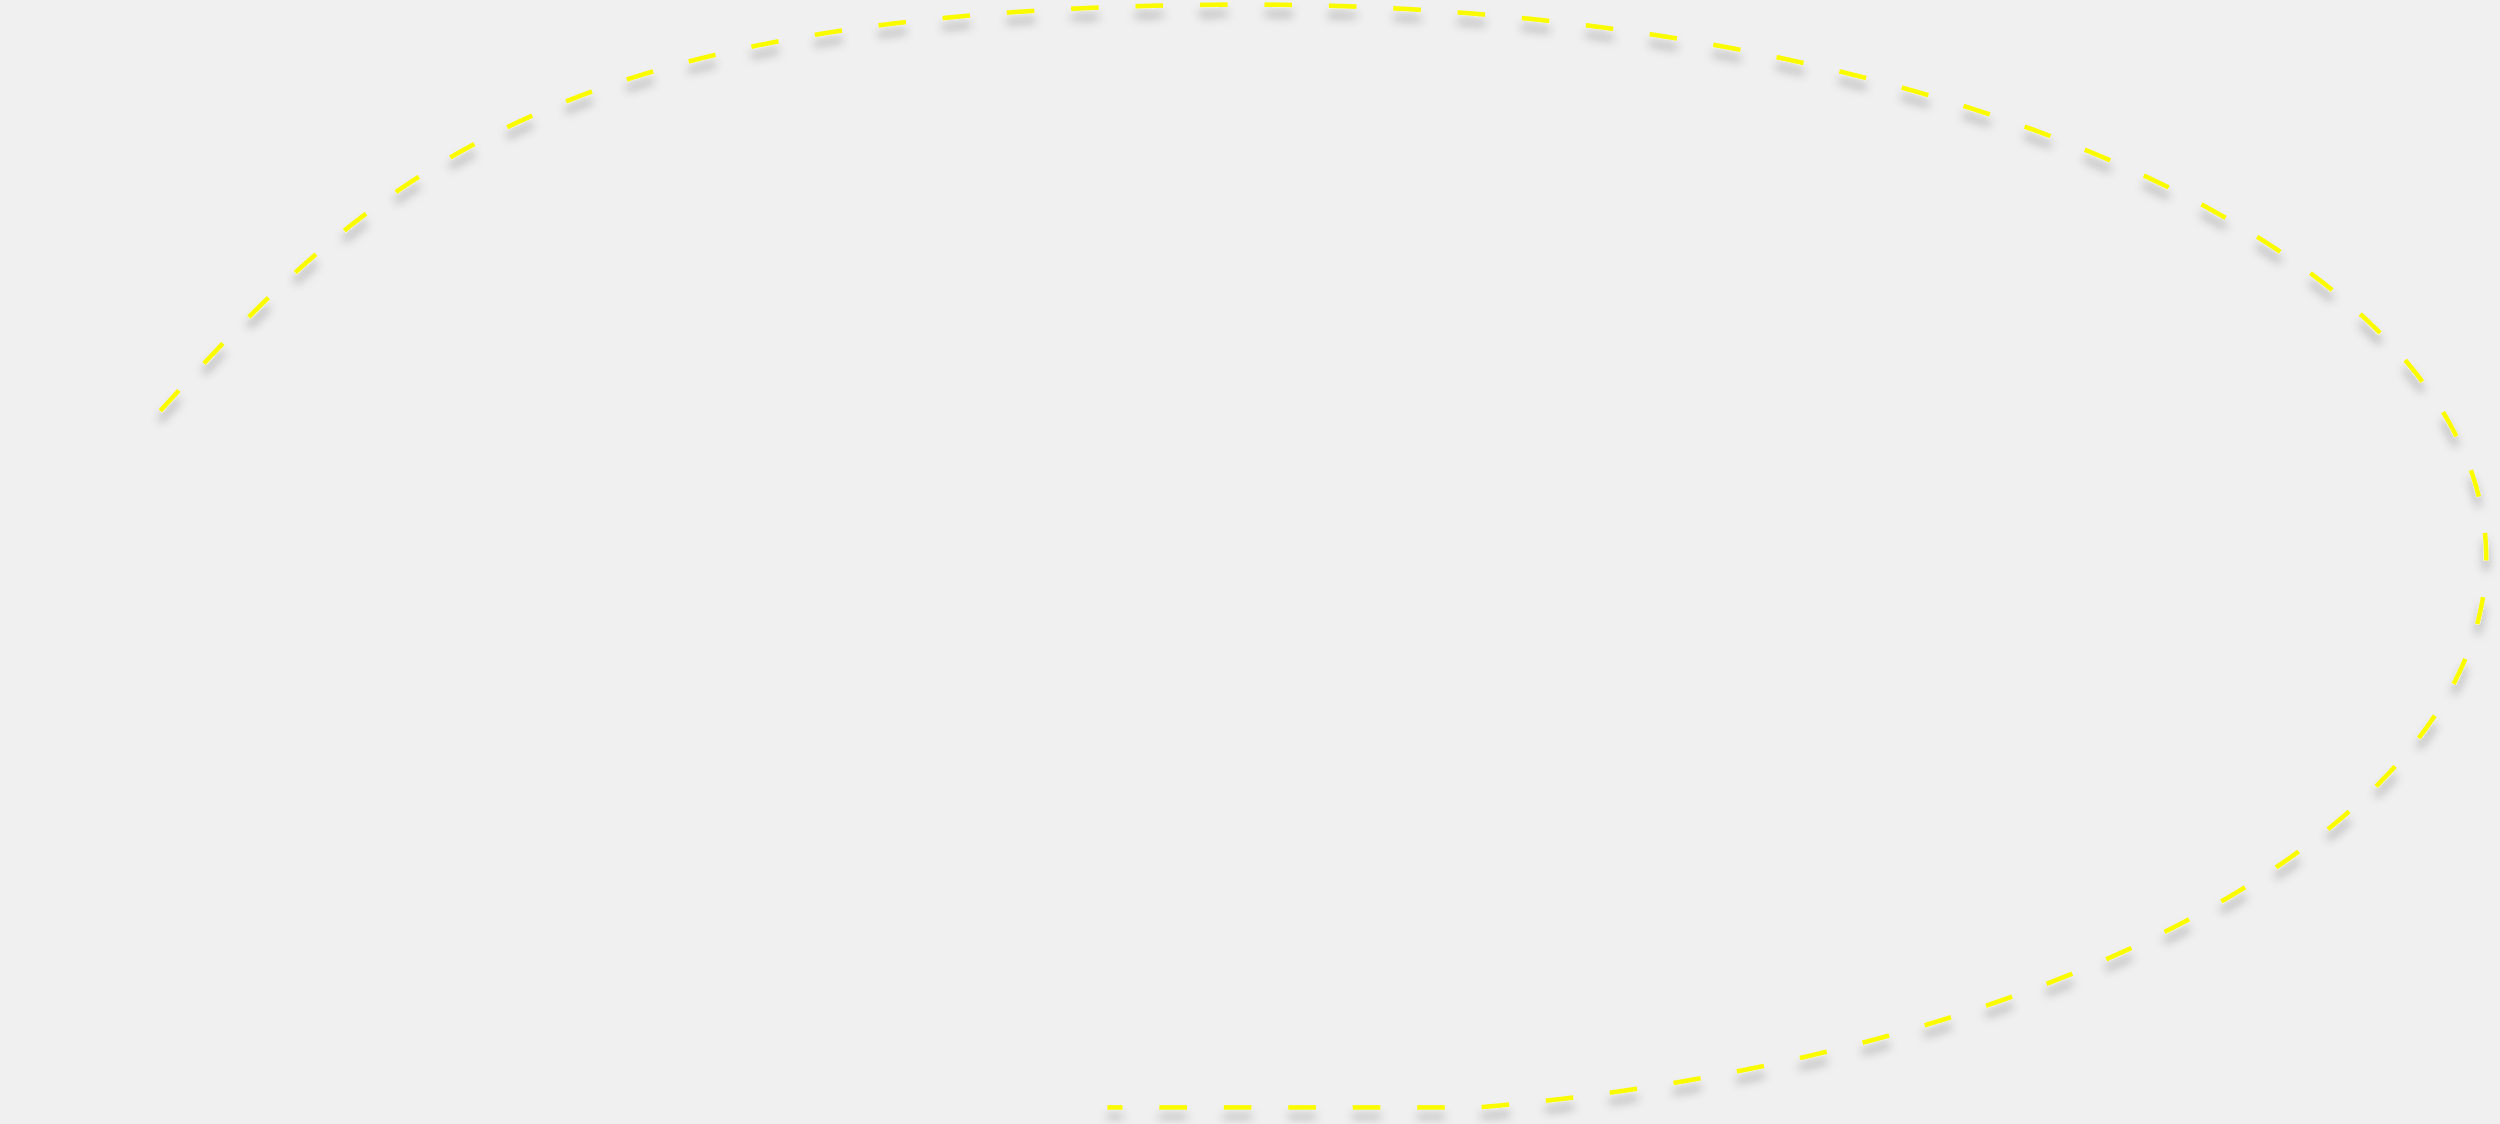
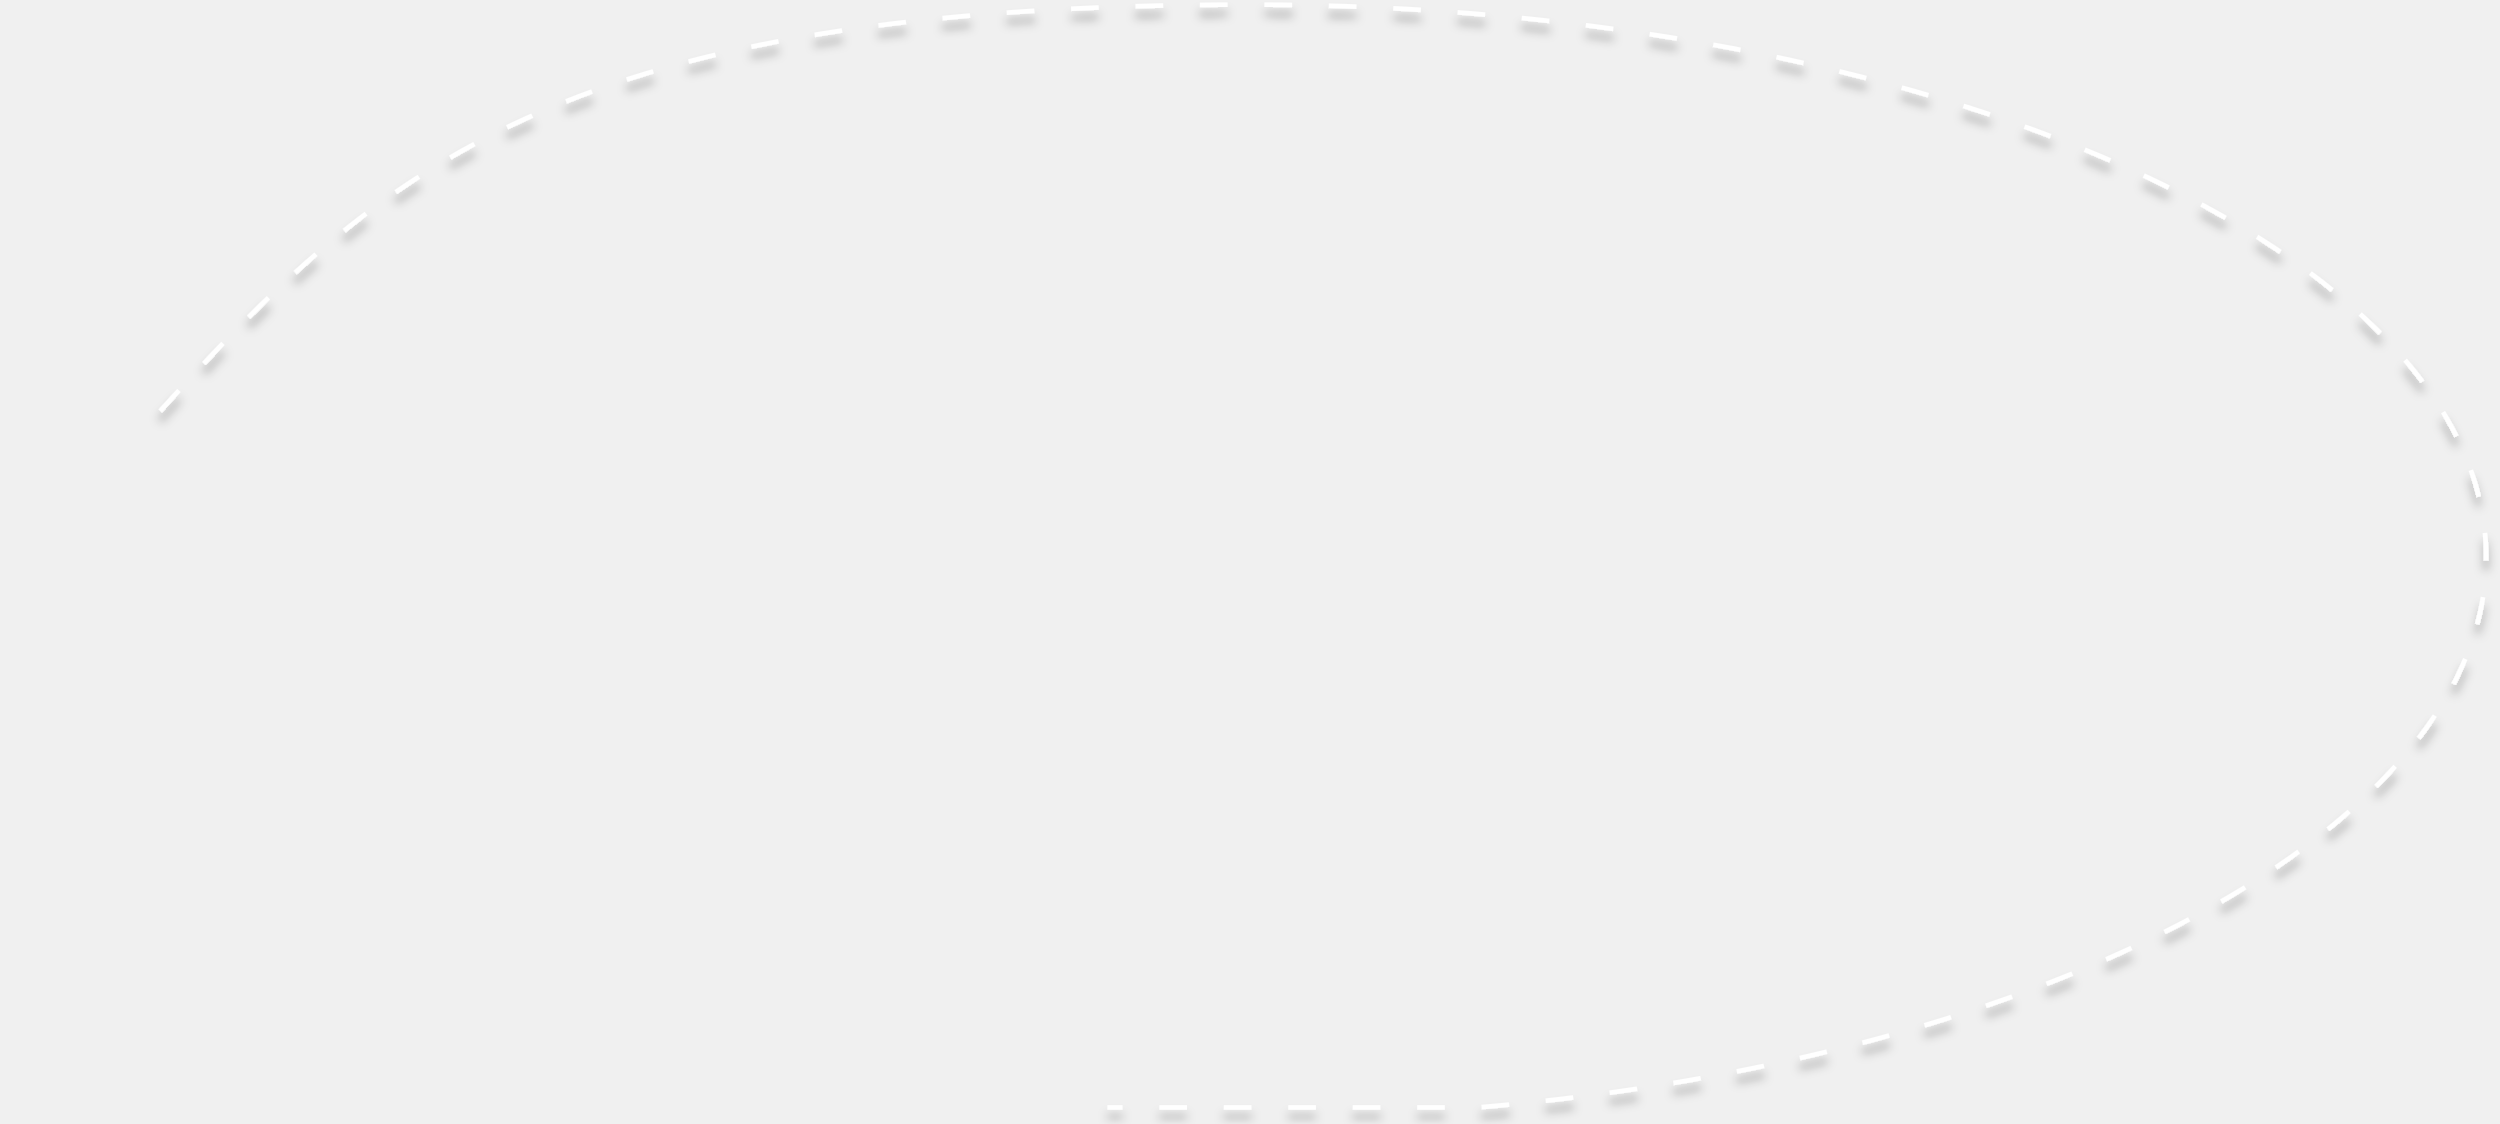
<svg xmlns="http://www.w3.org/2000/svg" width="1086" height="488" viewBox="0 0 1086 488" fill="none">
  <g filter="url(#filter0_d_2069_1619)">
-     <path d="M 69.631 178.492 C 166.3 71.572 246.423 2 543 2 C 839.577 2 1080 109.506 1080 242.122 C 1080 359.293 890.479 459.922 642.206 481.059 481.059 481.059 481.059 481.059 481.059 481.059 481.059 481.059 481.059 481.059 481.059 481.059 481.059 481.059 481.059 481.059 481.059 481.059 481.059 481.059 481.059 481.059" stroke="#fbfb00" stroke-width="2" stroke-dasharray="12 16" />
+     <path d="M 69.631 178.492 C 166.3 71.572 246.423 2 543 2 C 839.577 2 1080 109.506 1080 242.122 C 1080 359.293 890.479 459.922 642.206 481.059 481.059 481.059 481.059 481.059 481.059 481.059 481.059 481.059 481.059 481.059 481.059 481.059 481.059 481.059 481.059 481.059 481.059 481.059 481.059 481.059 481.059 481.059" stroke="#fff" stroke-width="2" stroke-dasharray="12 16" />
  </g>
  <defs>
    <filter id="filter0_d_2069_1619" x="0" y="0" width="1086" height="487.993" filterUnits="userSpaceOnUse" color-interpolation-filters="sRGB">
      <feFlood flood-opacity="0" result="BackgroundImageFix" />
      <feColorMatrix in="SourceAlpha" type="matrix" values="0 0 0 0 0 0 0 0 0 0 0 0 0 0 0 0 0 0 127 0" result="hardAlpha" />
      <feOffset dy="4" />
      <feGaussianBlur stdDeviation="2" />
      <feComposite in2="hardAlpha" operator="out" />
      <feColorMatrix type="matrix" values="0 0 0 0 0 0 0 0 0 0 0 0 0 0 0 0 0 0 0.25 0" />
      <feBlend mode="normal" in2="BackgroundImageFix" result="effect1_dropShadow_2069_1619" />
      <feBlend mode="normal" in="SourceGraphic" in2="effect1_dropShadow_2069_1619" result="shape" />
    </filter>
  </defs>
</svg>
